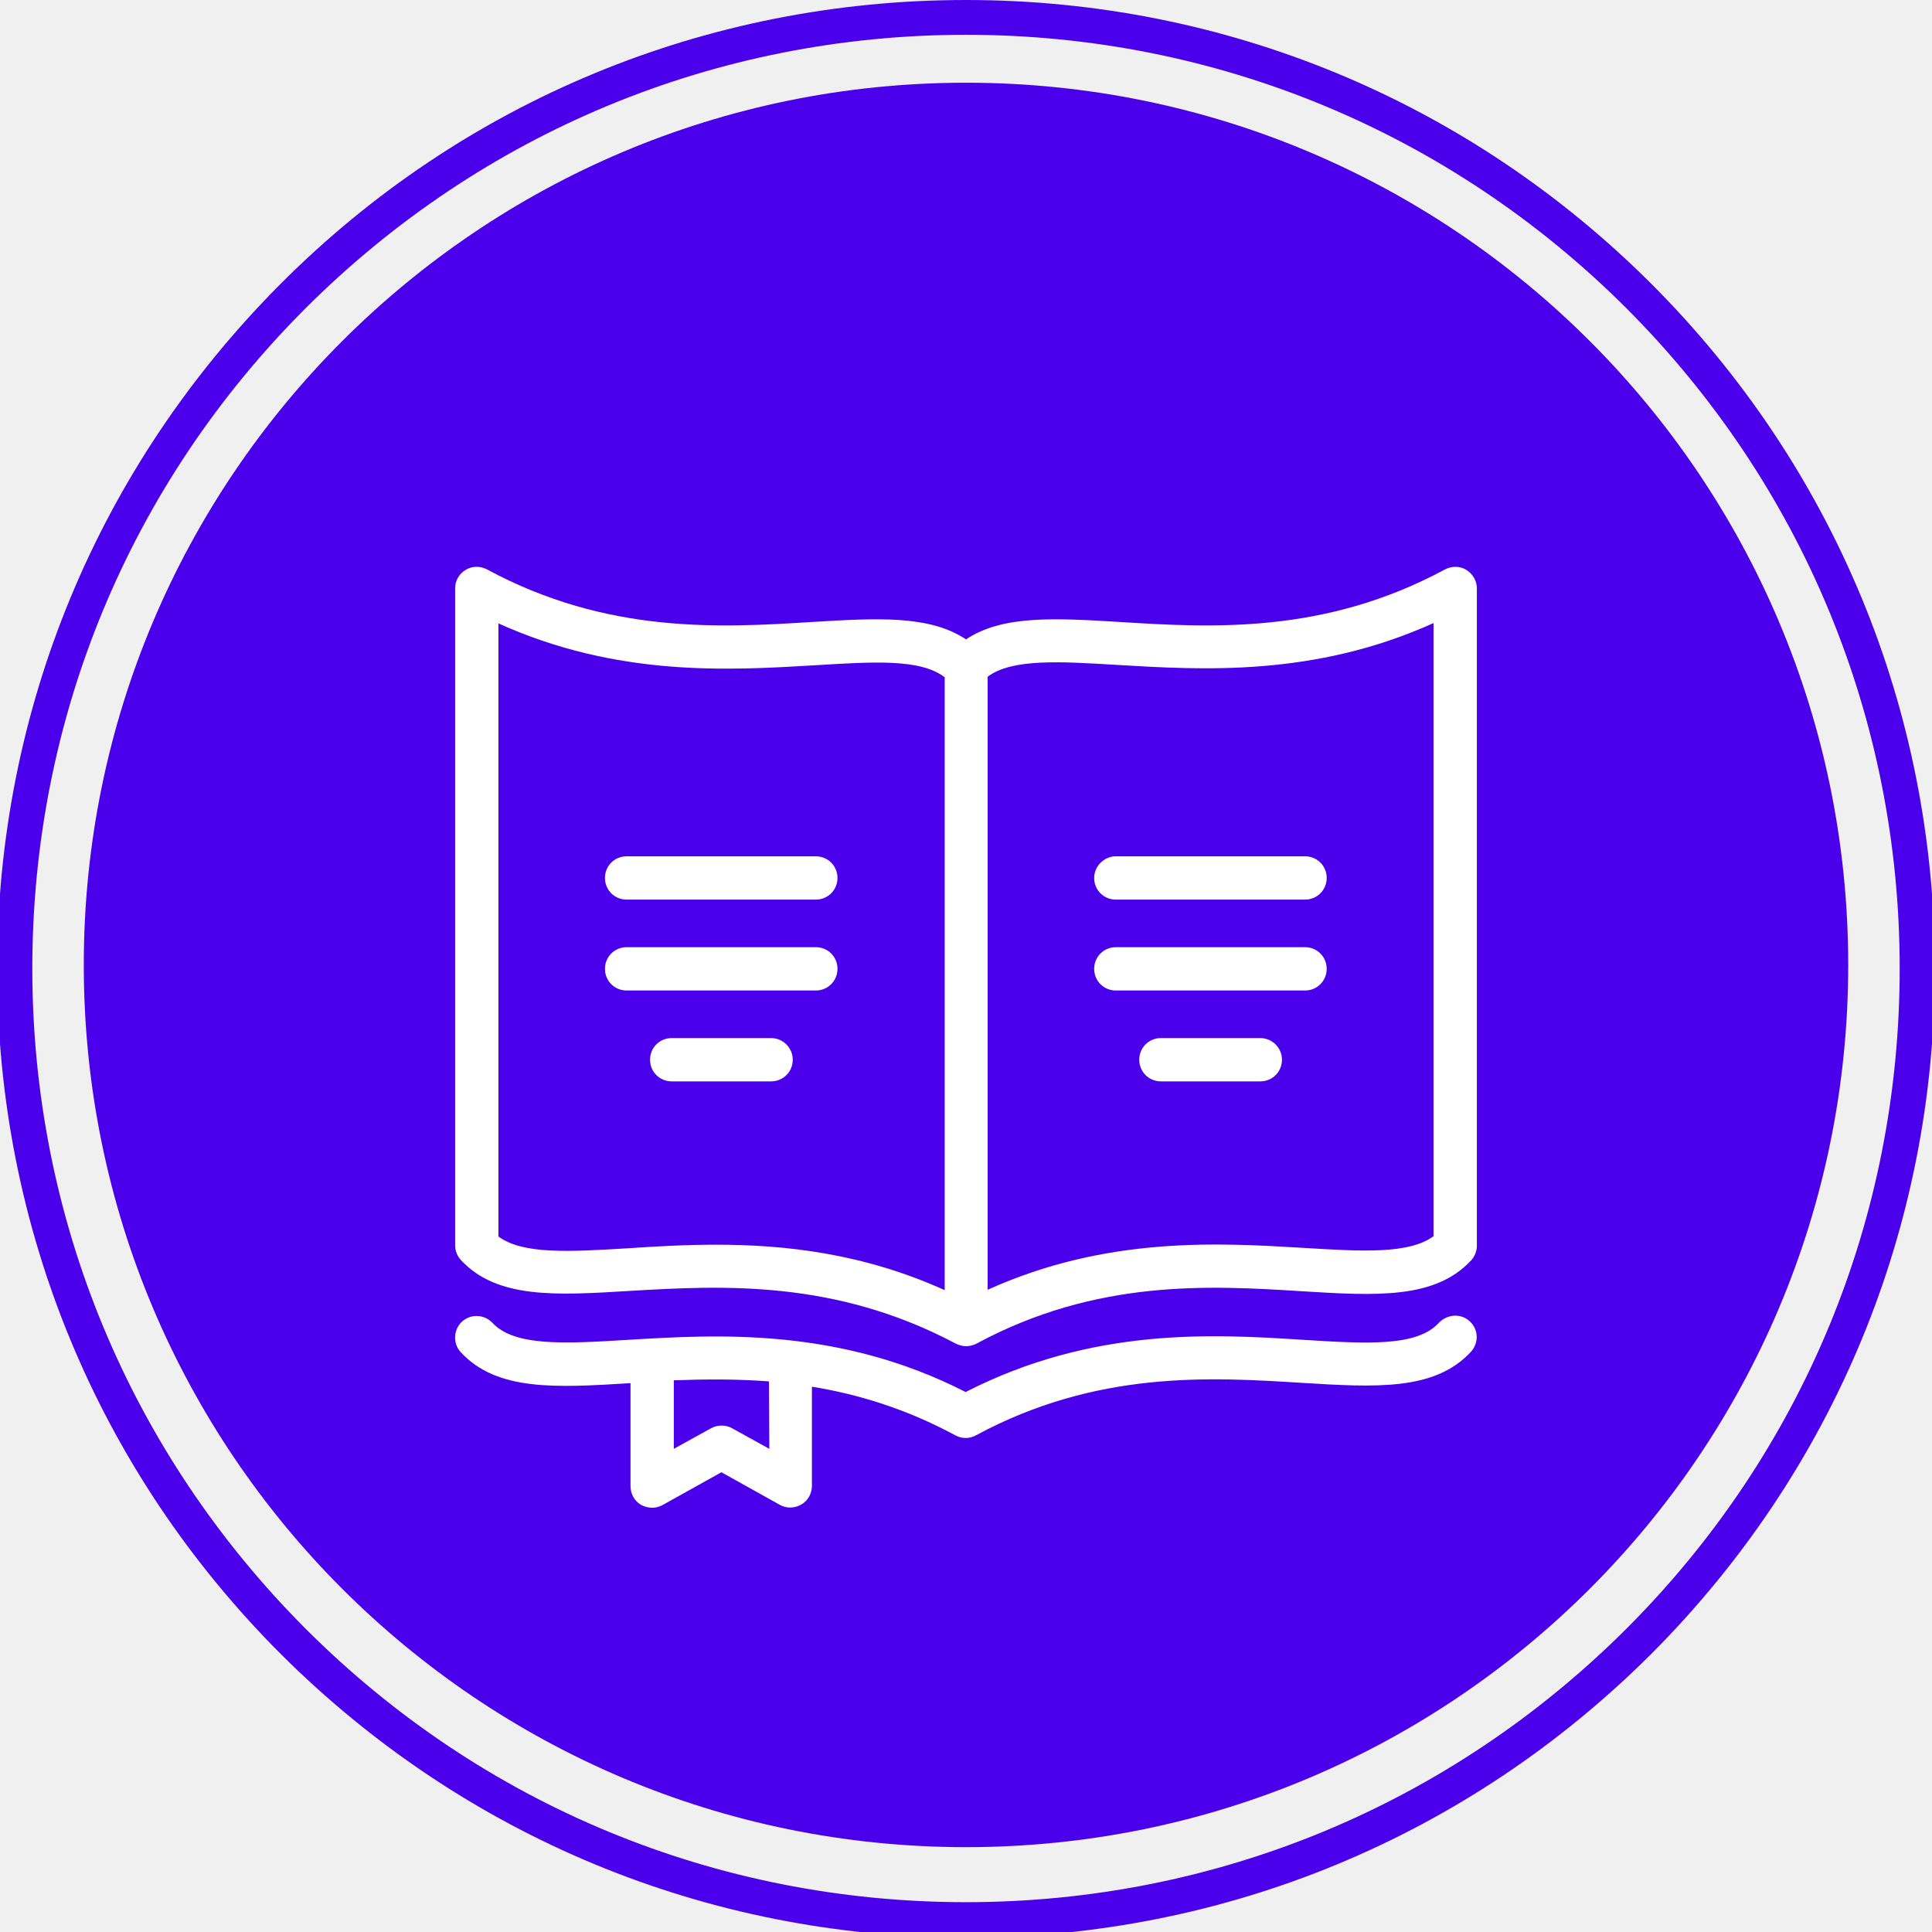
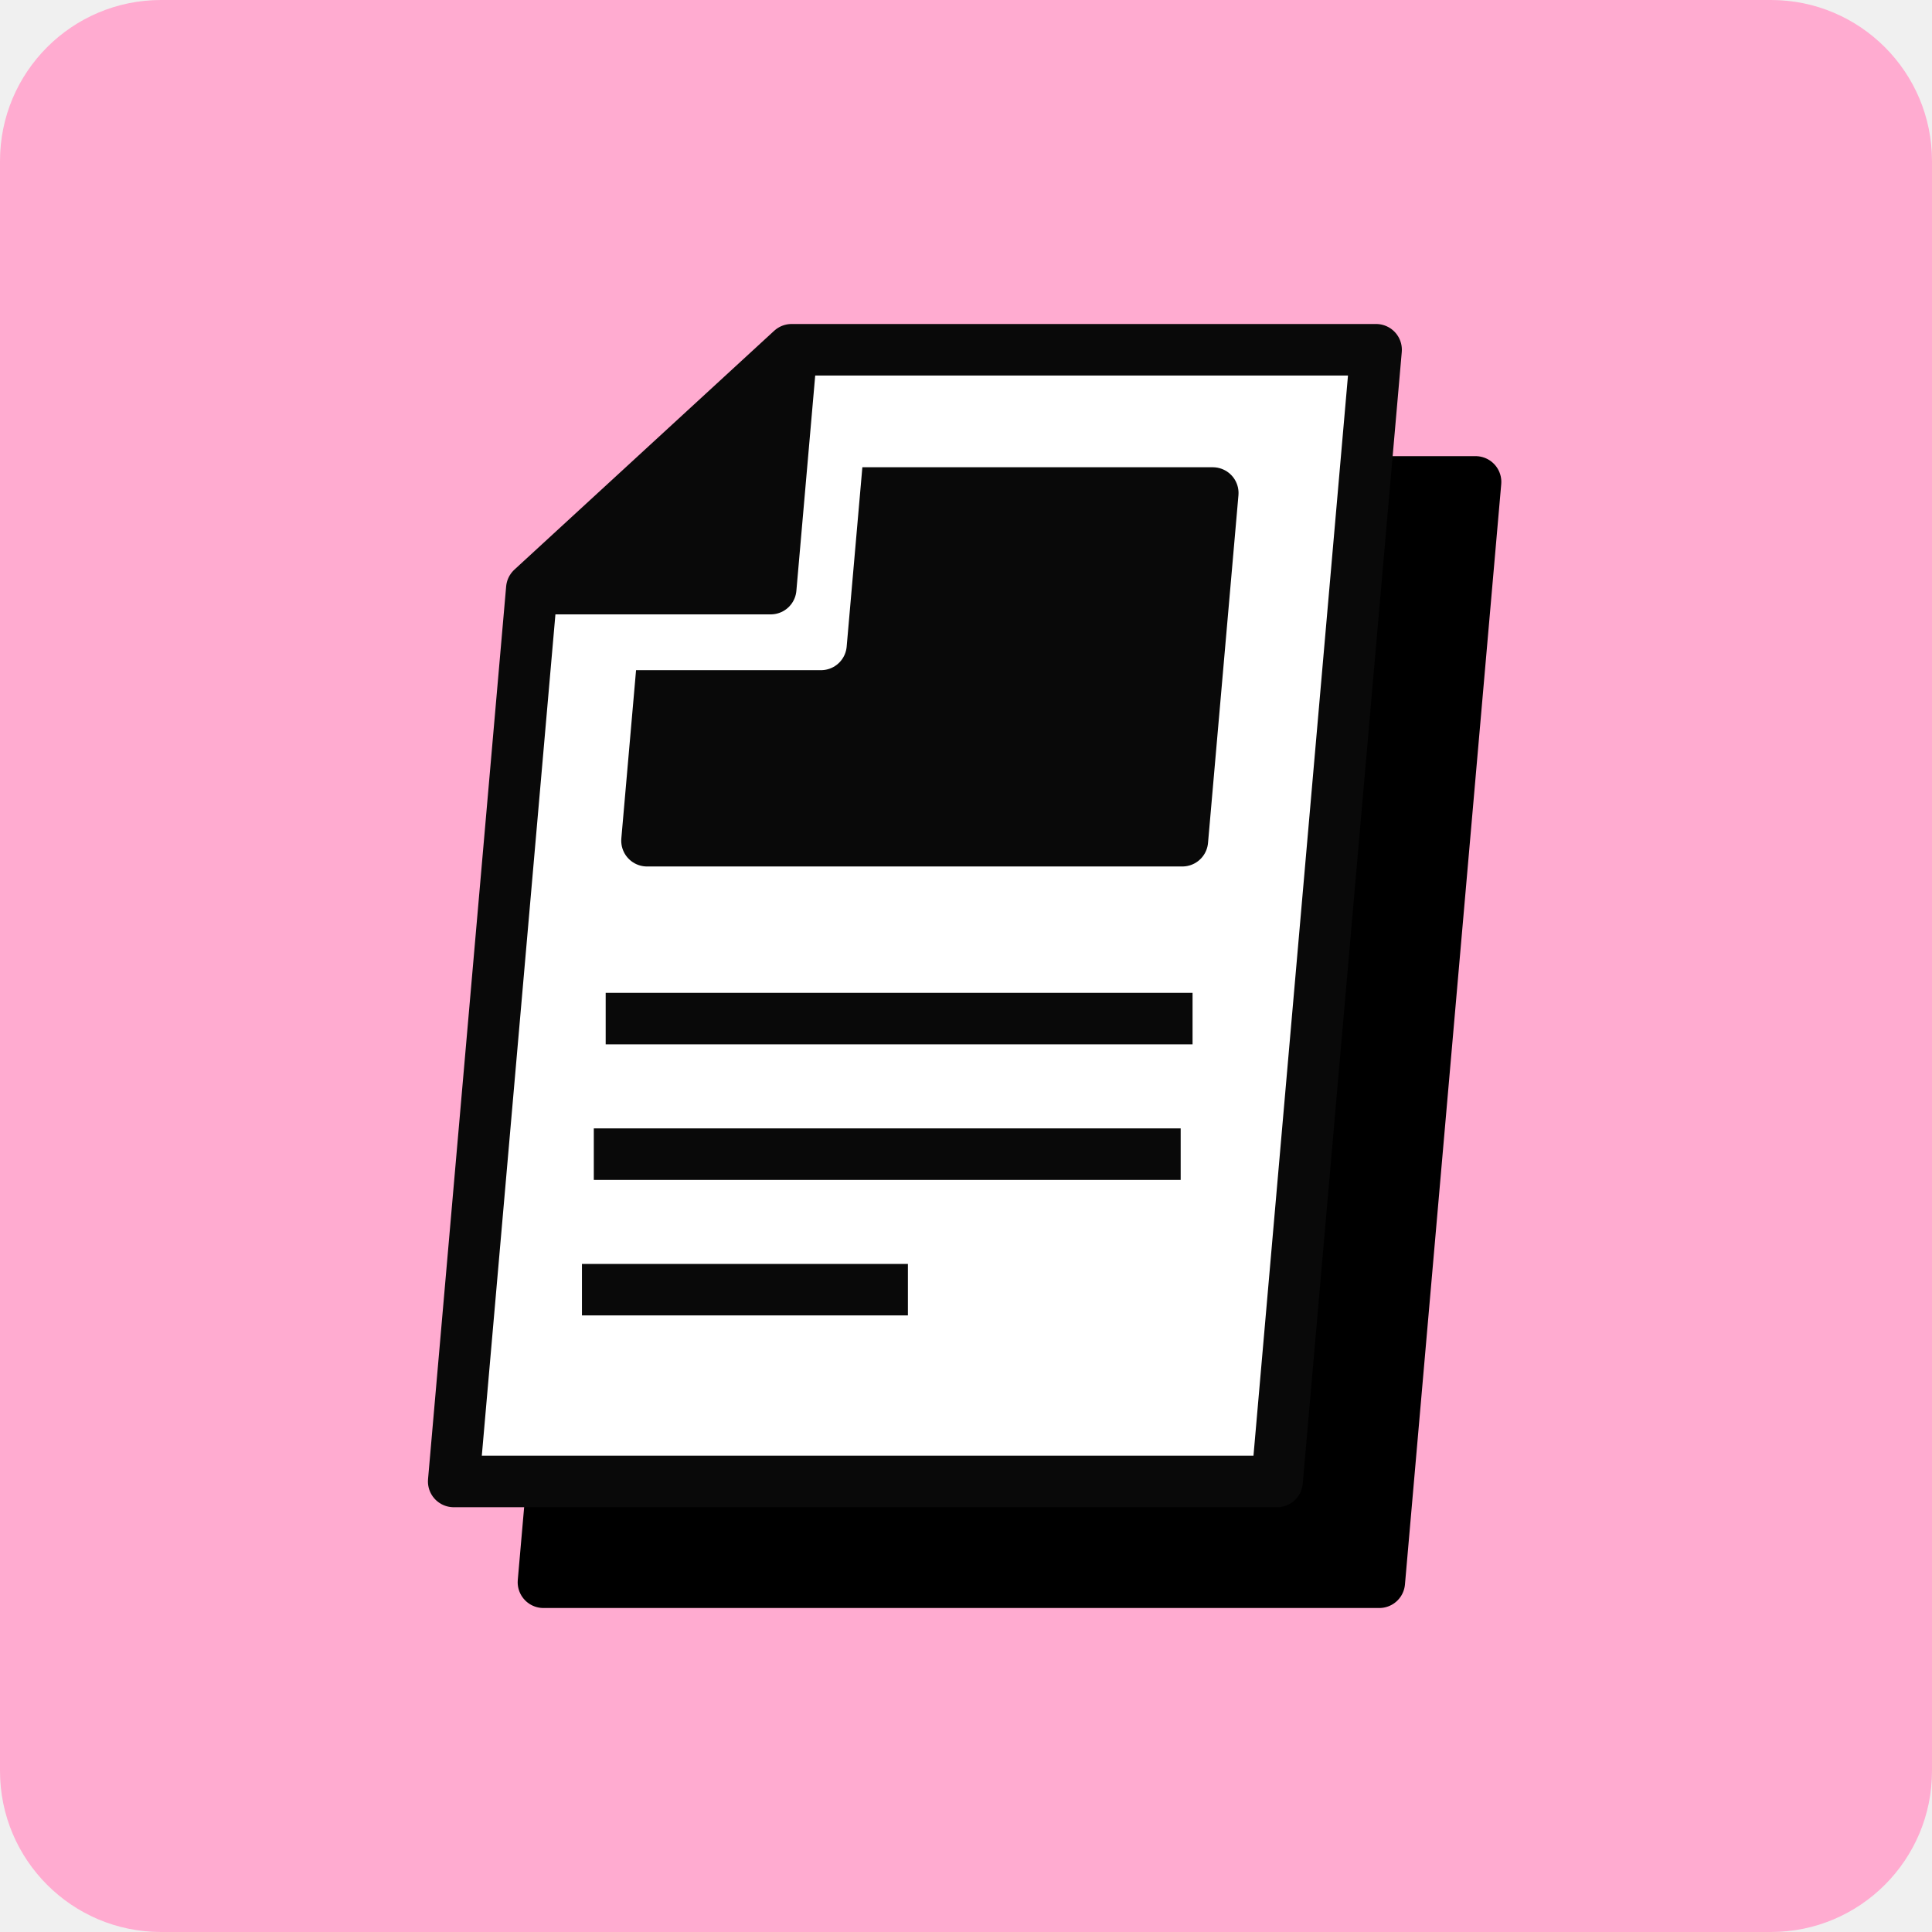
- <svg xmlns="http://www.w3.org/2000/svg" version="1.1" id="Layer_1" x="0px" y="0px" viewBox="0 0 544.2 544.2" style="enable-background:new 0 0 544.2 544.2;" xml:space="preserve">
-   <style type="text/css">
- 	.st0{fill:#4A00EB;}
- 	.st1{fill:#FFFFFF;}
- </style>
-   <circle class="st0" cx="272.1" cy="271.8" r="248.5" />
-   <path id="XMLID_103_" class="st1" d="M235.9,272.9c0,3.4-2.7,6.1-6.1,6.1h-53.3c-3.4,0-6.1-2.7-6.1-6.1c0-3.4,2.7-6.1,6.1-6.1h53.3  C233.2,266.8,235.9,269.5,235.9,272.9z M217.2,292.4h-28c-3.4,0-6.1,2.7-6.1,6.1c0,3.4,2.7,6.1,6.1,6.1h28c3.4,0,6.1-2.7,6.1-6.1  C223.3,295.1,220.5,292.4,217.2,292.4z M414,372.2c2.5,2.3,2.6,6.1,0.3,8.6c-10.2,11-26.8,10-47.9,8.7c-25.7-1.6-57.6-3.5-91.5,14.8  c-1.8,1-4,1-5.8,0c-13.9-7.5-27.5-11.6-40.4-13.7v27.9c0,2.2-1.1,4.2-3,5.3c-1.9,1.1-4.2,1.1-6,0.1l-16.5-9.2l-16.5,9.2  c-0.9,0.5-1.9,0.8-3,0.8c-1.1,0-2.1-0.3-3.1-0.8c-1.9-1.1-3-3.1-3-5.3v-29c-21,1.3-37.6,2.3-47.8-8.7c-2.3-2.5-2.1-6.3,0.3-8.6  c2.5-2.3,6.3-2.1,8.6,0.3c6.2,6.7,20.3,5.9,38.2,4.8c25.1-1.5,59.3-3.6,95.1,14.7c35.9-18.4,70-16.3,95.1-14.7  c17.9,1.1,32,2,38.2-4.8C407.7,370.1,411.6,369.9,414,372.2z M216.6,389.1c-9.4-0.7-18.4-0.6-26.8-0.3v19.3l10.5-5.8  c1.8-1,4.1-1,5.9,0l10.5,5.8L216.6,389.1L216.6,389.1z M308.2,247.3c0,3.4,2.7,6.1,6.1,6.1h53.3c3.4,0,6.1-2.7,6.1-6.1  s-2.7-6.1-6.1-6.1h-53.3C311,241.2,308.2,244,308.2,247.3z M416,165.7v185.2c0,1.5-0.6,3-1.6,4.1c-10.2,11-26.8,10-47.9,8.7  c-25.7-1.6-57.6-3.5-91.5,14.8c-0.1,0-0.1,0.1-0.2,0.1c-0.9,0.4-1.8,0.6-2.7,0.6c-0.4,0-1.7-0.1-3-0.8c-34-18-65.7-16.3-91.4-14.8  c-21.1,1.3-37.7,2.3-47.9-8.7c-1-1.1-1.6-2.6-1.6-4.1V165.7c0-2.1,1.1-4.1,3-5.2c1.8-1.1,4.1-1.1,6-0.1  c33.9,18.3,65.8,16.4,91.5,14.8c18.2-1.1,33.1-2,43.4,4.9c10.3-6.9,25.2-6,43.4-4.9c25.7,1.6,57.6,3.5,91.5-14.8c1.9-1,4.2-1,6,0.1  C414.8,161.6,416,163.6,416,165.7z M266,190.7c-6.9-5.2-20.1-4.3-36.6-3.3c-23.7,1.4-55.4,3.4-89-11.8v172.7  c6.9,5.1,20.1,4.3,36.6,3.3c7.5-0.5,15.8-1,24.7-1c19.3,0,41.4,2.4,64.4,12.8V190.7z M403.8,175.5c-33.6,15.2-65.3,13.2-89,11.8  c-16.4-1-29.7-1.8-36.6,3.3v172.7c33.6-15.2,65.4-13.2,89-11.8c16.4,1,29.7,1.8,36.6-3.3L403.8,175.5L403.8,175.5z M367.6,266.8  h-53.3c-3.4,0-6.1,2.7-6.1,6.1c0,3.4,2.7,6.1,6.1,6.1h53.3c3.4,0,6.1-2.7,6.1-6.1C373.7,269.5,371,266.8,367.6,266.8z M229.8,241.2  h-53.3c-3.4,0-6.1,2.7-6.1,6.1s2.7,6.1,6.1,6.1h53.3c3.4,0,6.1-2.7,6.1-6.1S233.2,241.2,229.8,241.2z M355,292.4h-28  c-3.4,0-6.1,2.7-6.1,6.1c0,3.4,2.7,6.1,6.1,6.1h28c3.4,0,6.1-2.7,6.1-6.1C361.1,295.1,358.3,292.4,355,292.4z" />
-   <path class="st0" d="M272.1,545.8c-72.9,0-141.4-28.4-193-79.9c-51.5-51.5-79.9-120.1-79.9-193c0-72.9,28.4-141.4,79.9-193  S199.2,0,272.1,0s141.4,28.4,193,79.9c51.5,51.5,79.9,120.1,79.9,193c0,72.9-28.4,141.4-79.9,193C413.5,517.4,345,545.8,272.1,545.8  z M272.1,9.8c-70.3,0-136.3,27.4-186,77c-49.7,49.7-77,115.7-77,186c0,70.3,27.4,136.3,77,186c49.7,49.7,115.7,77,186,77  c70.3,0,136.3-27.4,186-77c49.7-49.7,77-115.7,77-186c0-70.3-27.4-136.3-77-186C408.4,37.2,342.4,9.8,272.1,9.8z" />
+ <svg xmlns="http://www.w3.org/2000/svg" id="Layer_1" viewBox="0 0 600 600">
+   <defs>
+     <style>.cls-1{stroke-linecap:square;}.cls-1,.cls-2,.cls-3{fill:#fff;}.cls-1,.cls-2,.cls-3,.cls-4,.cls-5{stroke-linejoin:round;stroke-width:16px;}.cls-1,.cls-3,.cls-4{stroke:#090909;}.cls-6{fill:#ffabd0;}.cls-2{stroke:#fff;}.cls-4{fill:#090909;}.cls-5{stroke:#000;}</style>
+   </defs>
+   <rect class="cls-6" width="600" height="600" rx="50" ry="50" />
+   <polygon class="cls-5" points="428.35 491.38 168.77 491.38 193.64 207.1 253.3 149.66 458.25 149.66 428.35 491.38" />
+   <polygon class="cls-3" points="396.61 460.08 140.9 460.08 165.16 182.8 245.84 108.62 427.36 108.62 396.61 460.08" />
+   <polygon class="cls-4" points="367.19 261.09 200.93 261.09 210.38 153.11 376.64 153.11 367.19 261.09" />
+   <line class="cls-1" x1="192.41" y1="358.43" x2="358.67" y2="358.43" />
+   <line class="cls-1" x1="188.73" y1="400.52" x2="273.96" y2="400.52" />
+   <line class="cls-1" x1="196.1" y1="316.34" x2="362.36" y2="316.34" />
+   <polyline class="cls-2" points="261.46 125.95 254.97 200.13 180.78 200.13" />
+   <polyline class="cls-4" points="245.84 108.62 239.35 182.8 165.16 182.8" />
</svg>
